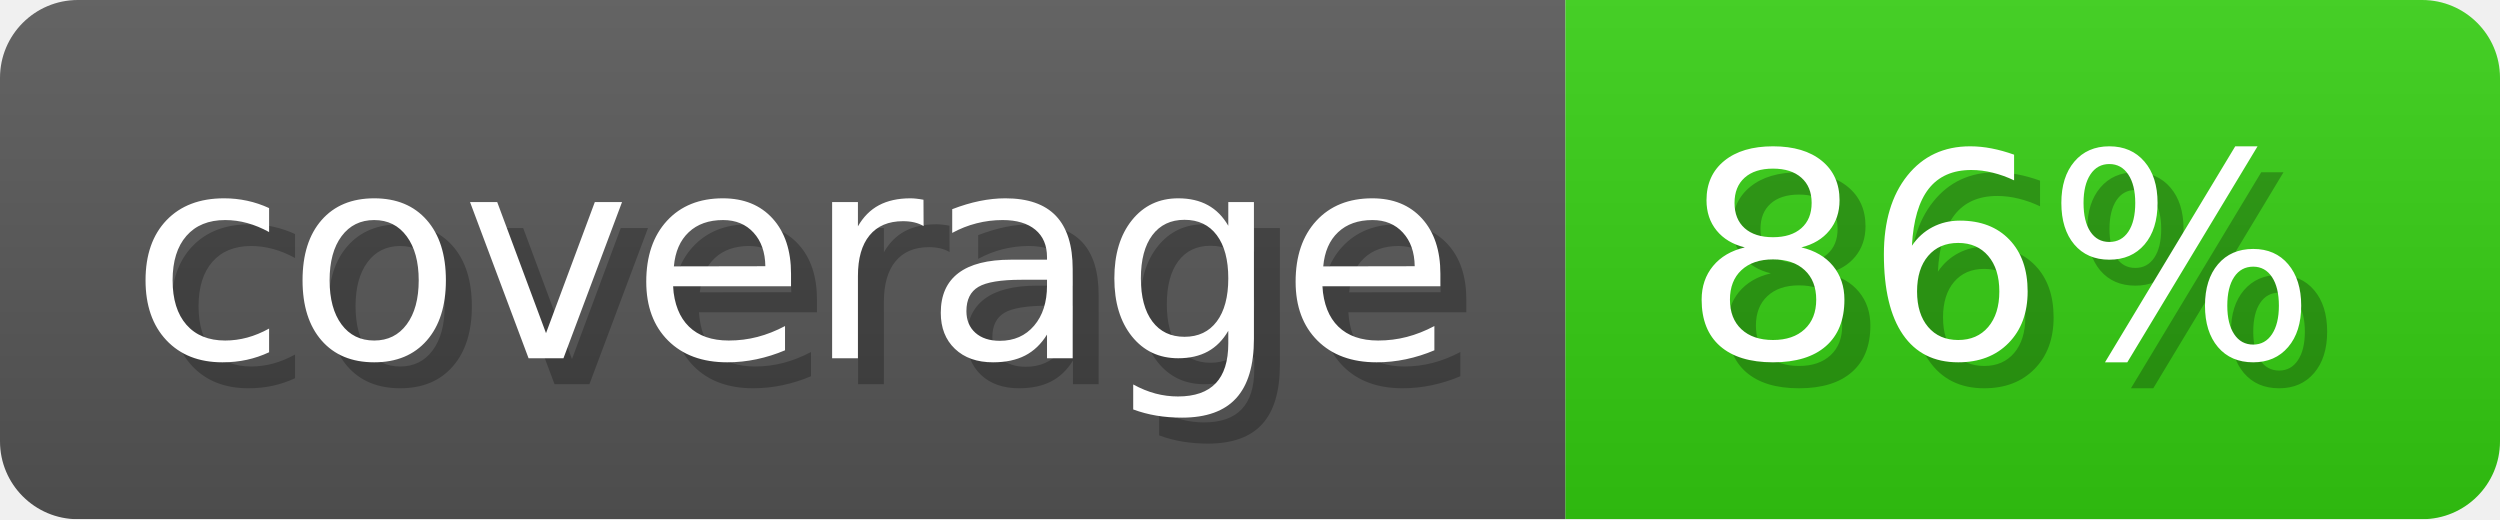
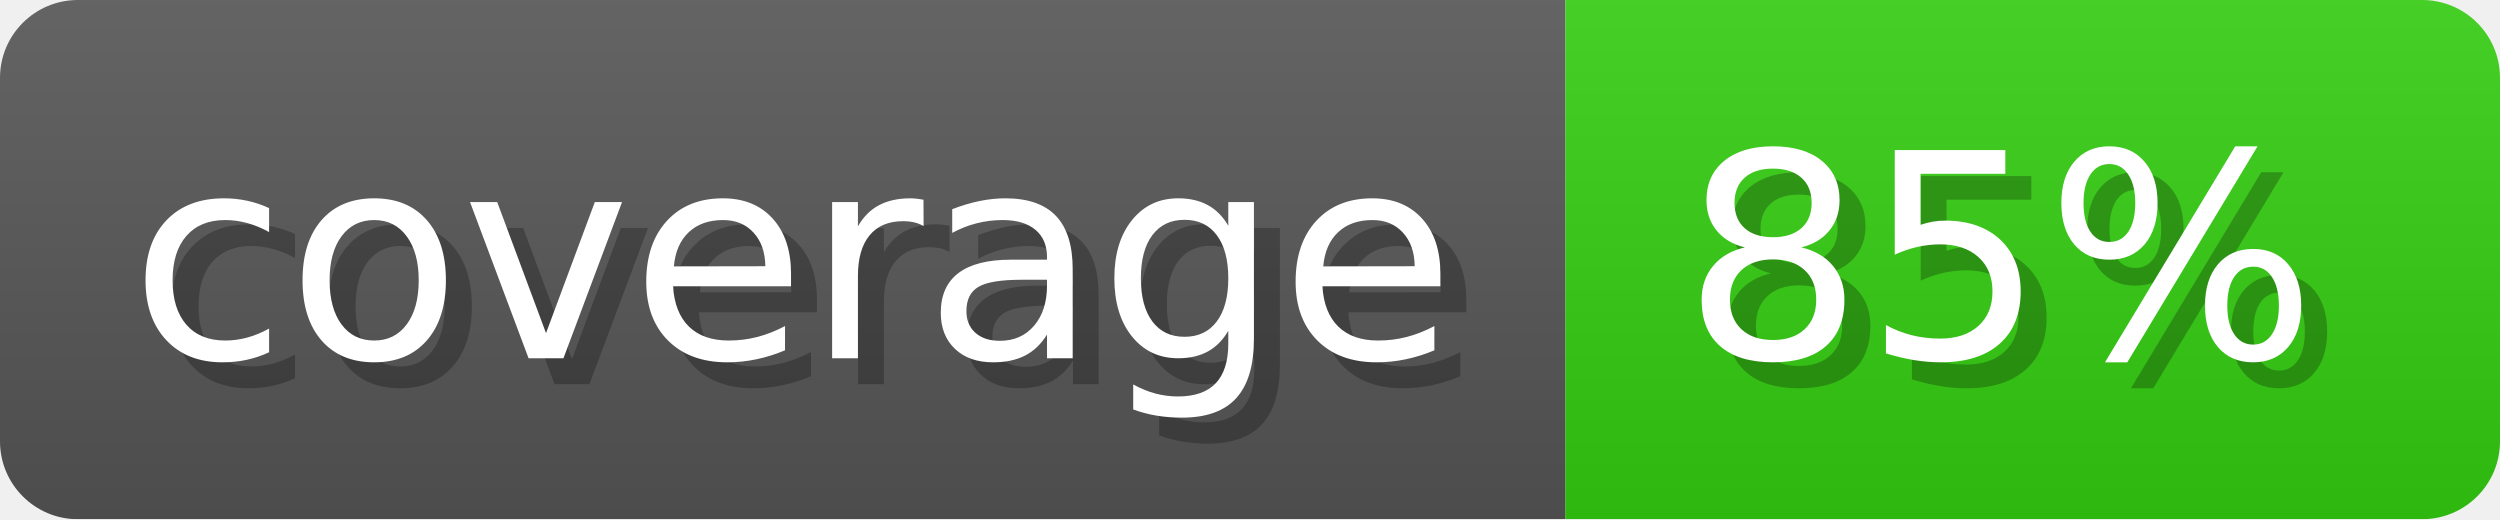
- <svg xmlns="http://www.w3.org/2000/svg" width="96.3" height="20" viewBox="0 0 963 200" role="img" aria-label="coverage: 86%">
+ <svg xmlns="http://www.w3.org/2000/svg" width="96.3" height="20" viewBox="0 0 963 200" role="img" aria-label="coverage: 85%">
  <linearGradient id="a" x2="0" y2="100%">
    <stop offset="0" stop-opacity=".1" stop-color="#EEE" />
    <stop offset="1" stop-opacity=".1" />
  </linearGradient>
  <mask id="m">
    <rect width="963" height="200" rx="30" fill="#FFF" />
  </mask>
  <g mask="url(#m)">
    <rect width="603" height="200" fill="#555" />
    <rect width="360" height="200" fill="#3C1" x="603" />
    <rect width="963" height="200" fill="url(#a)" />
  </g>
  <g aria-hidden="true" fill="#fff" text-anchor="start" font-family="Verdana,DejaVu Sans,sans-serif" font-size="110">
    <text x="60" y="148" textLength="503" fill="#000" opacity="0.25">coverage</text>
    <text x="50" y="138" textLength="503">coverage</text>
-     <text x="658" y="148" textLength="260" fill="#000" opacity="0.25">86%</text>
-     <text x="648" y="138" textLength="260">86%</text>
+     <text x="658" y="148" textLength="260" fill="#000" opacity="0.25">85%</text>
+     <text x="648" y="138" textLength="260">85%</text>
  </g>
</svg>
